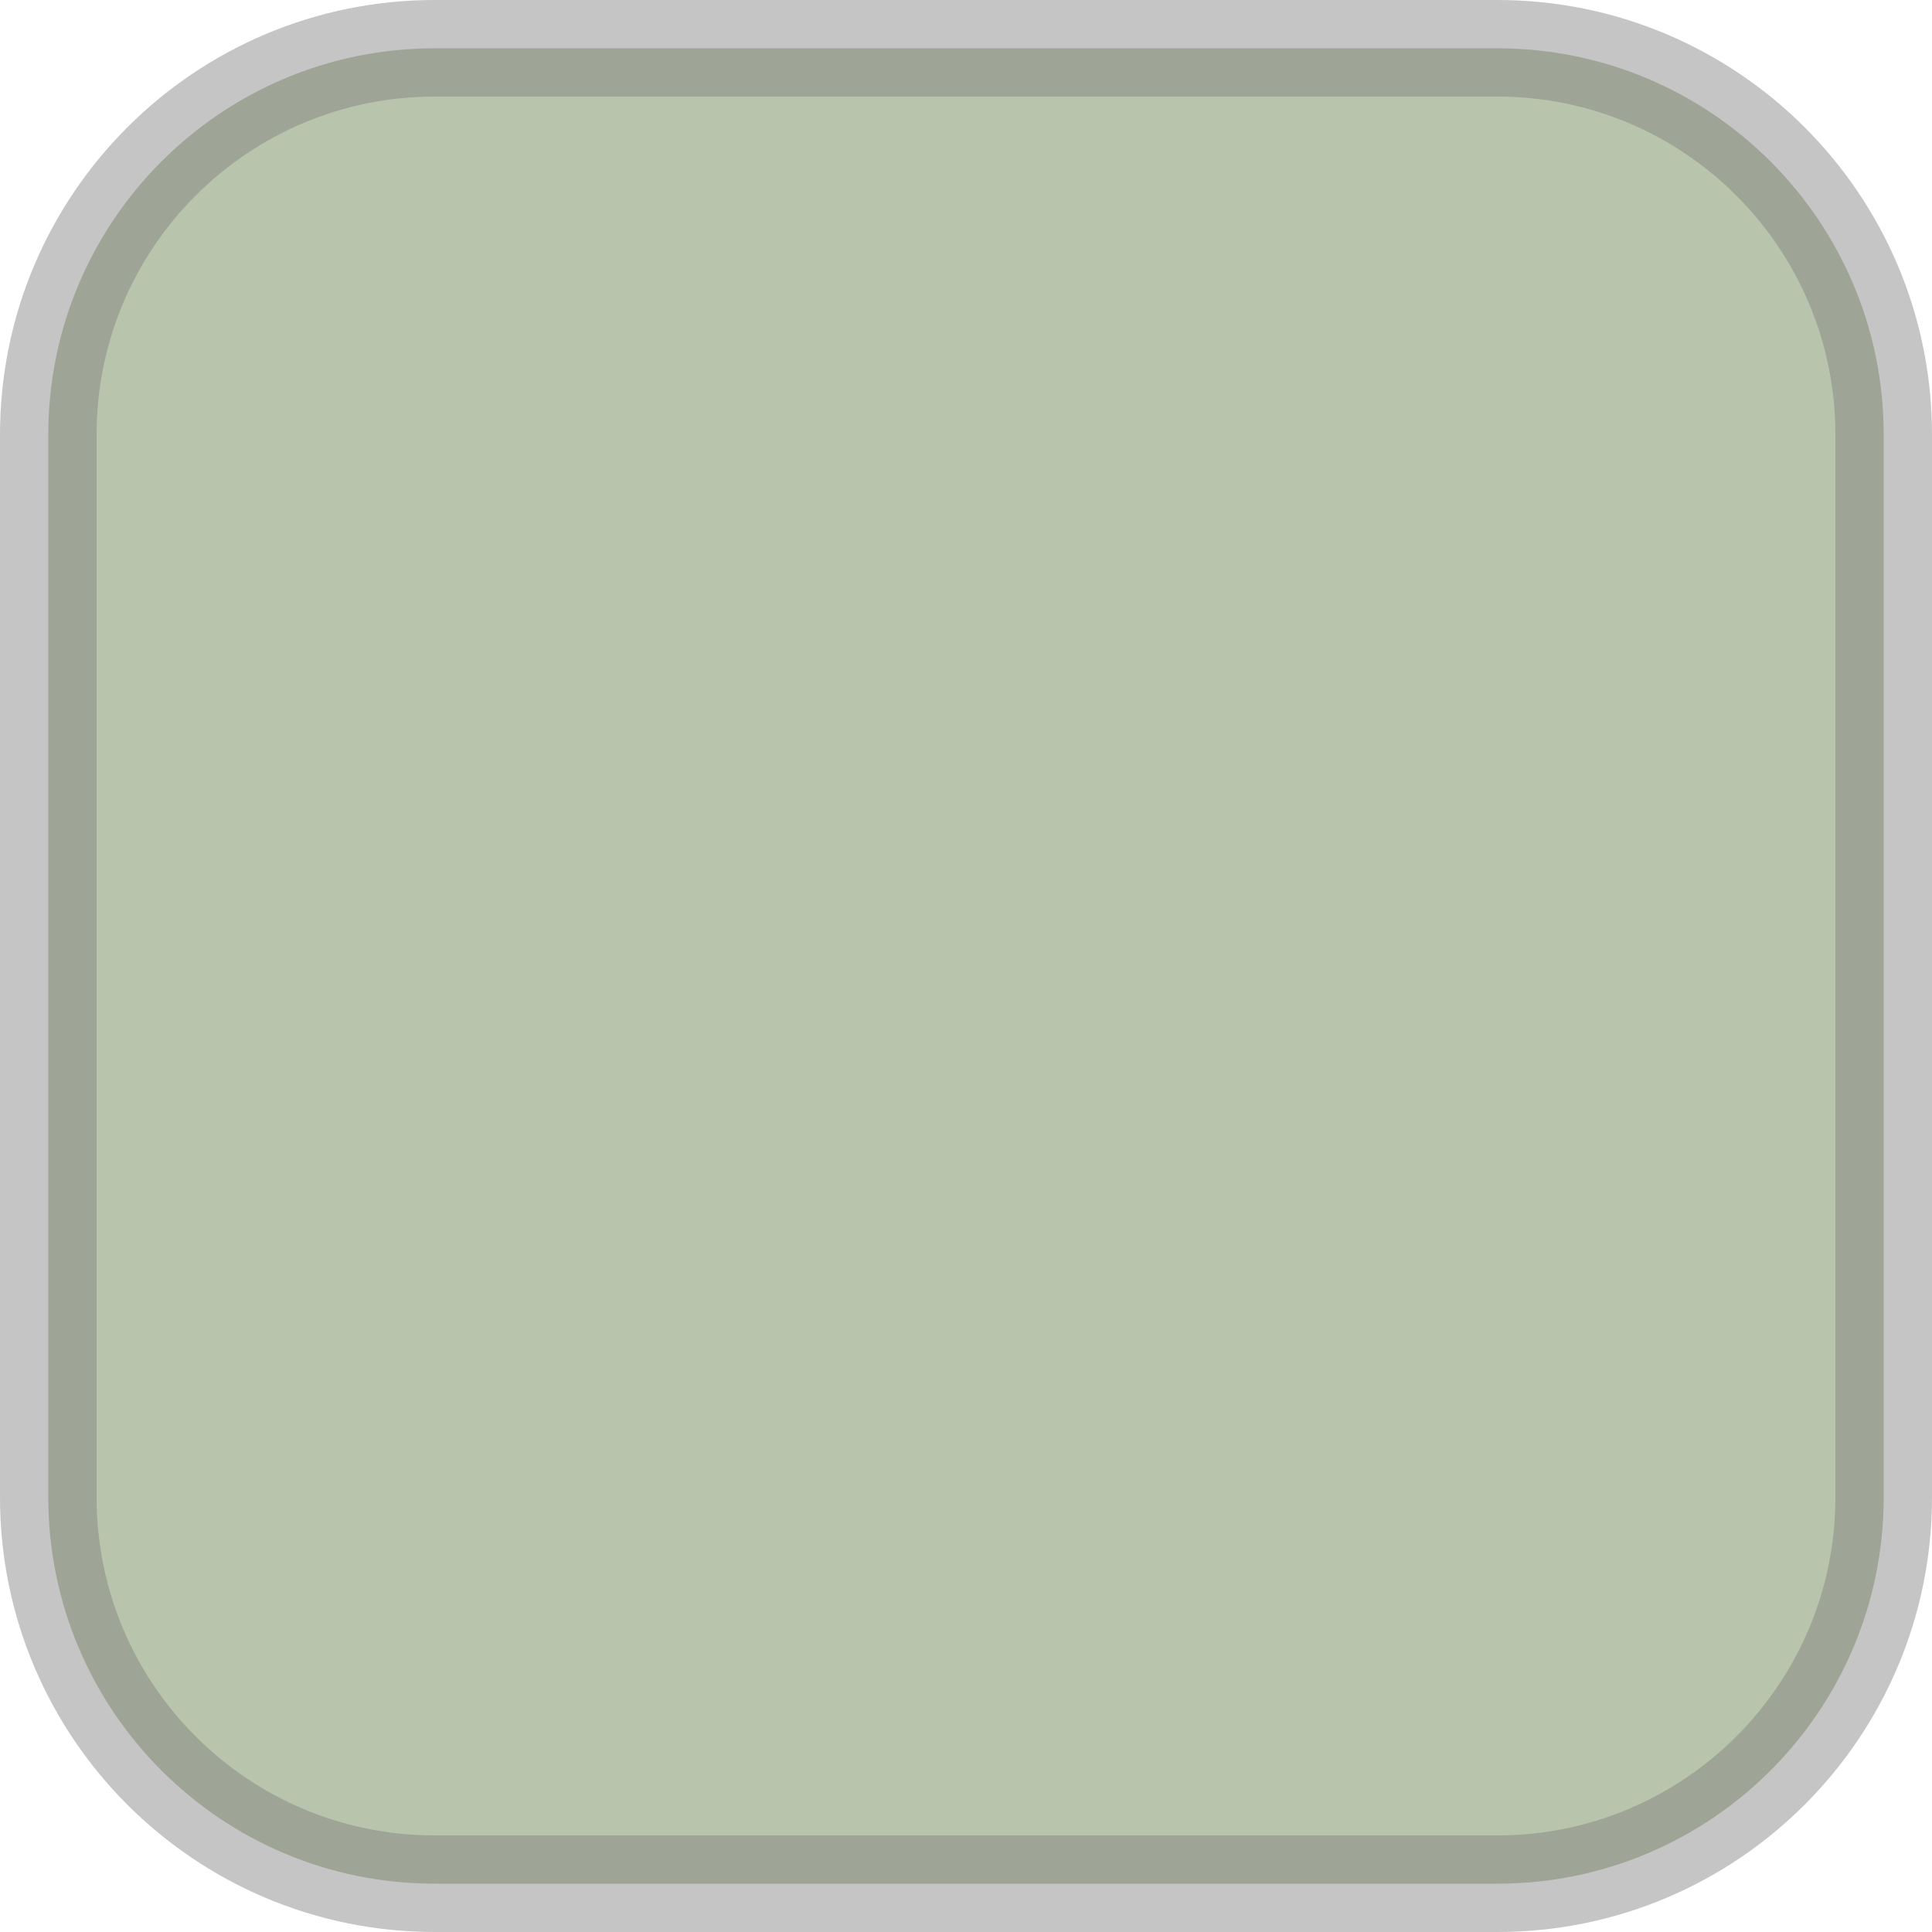
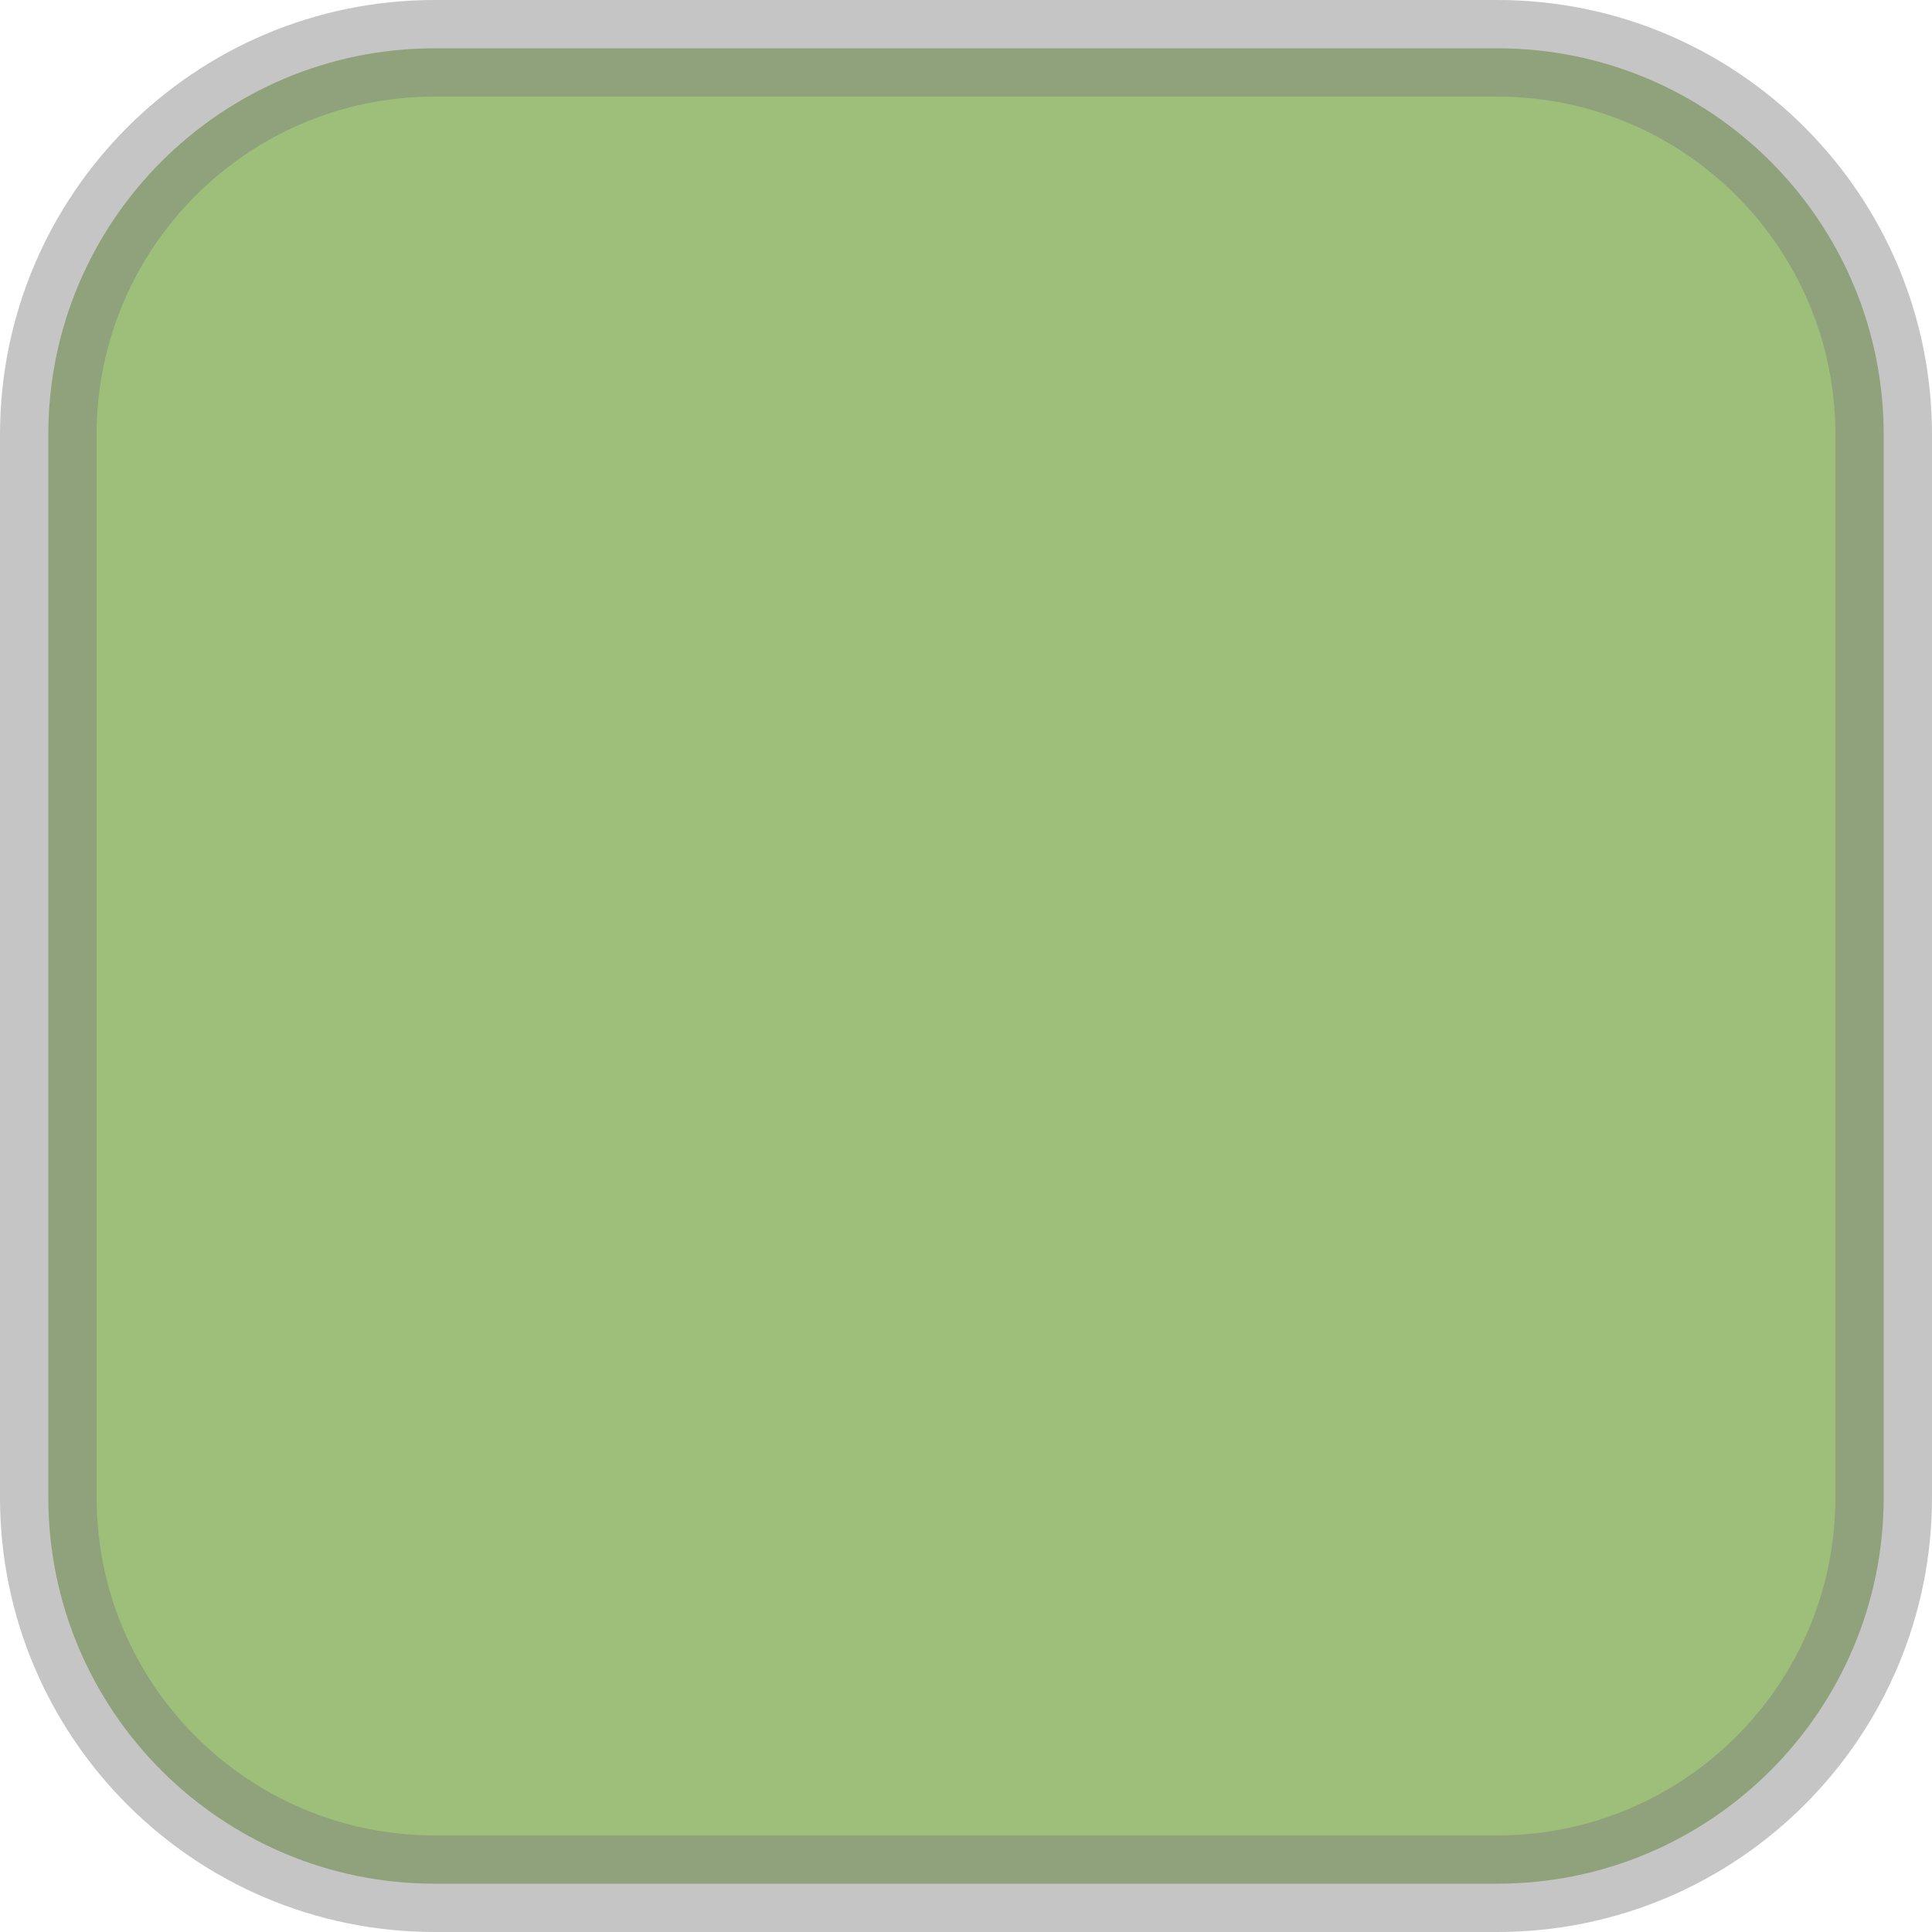
<svg xmlns="http://www.w3.org/2000/svg" width="20" height="20" viewBox="0 0 20 20">
-   <rect x="0.5" y="0.5" width="19" height="19" rx="4" fill="#B8C5AC" stroke="#808080" stroke-opacity="0.45" />
+   <rect x="0.5" y="0.5" width="19" height="19" rx="4" fill="#9EBF7A" stroke="#808080" stroke-opacity="0.45" />
</svg>
